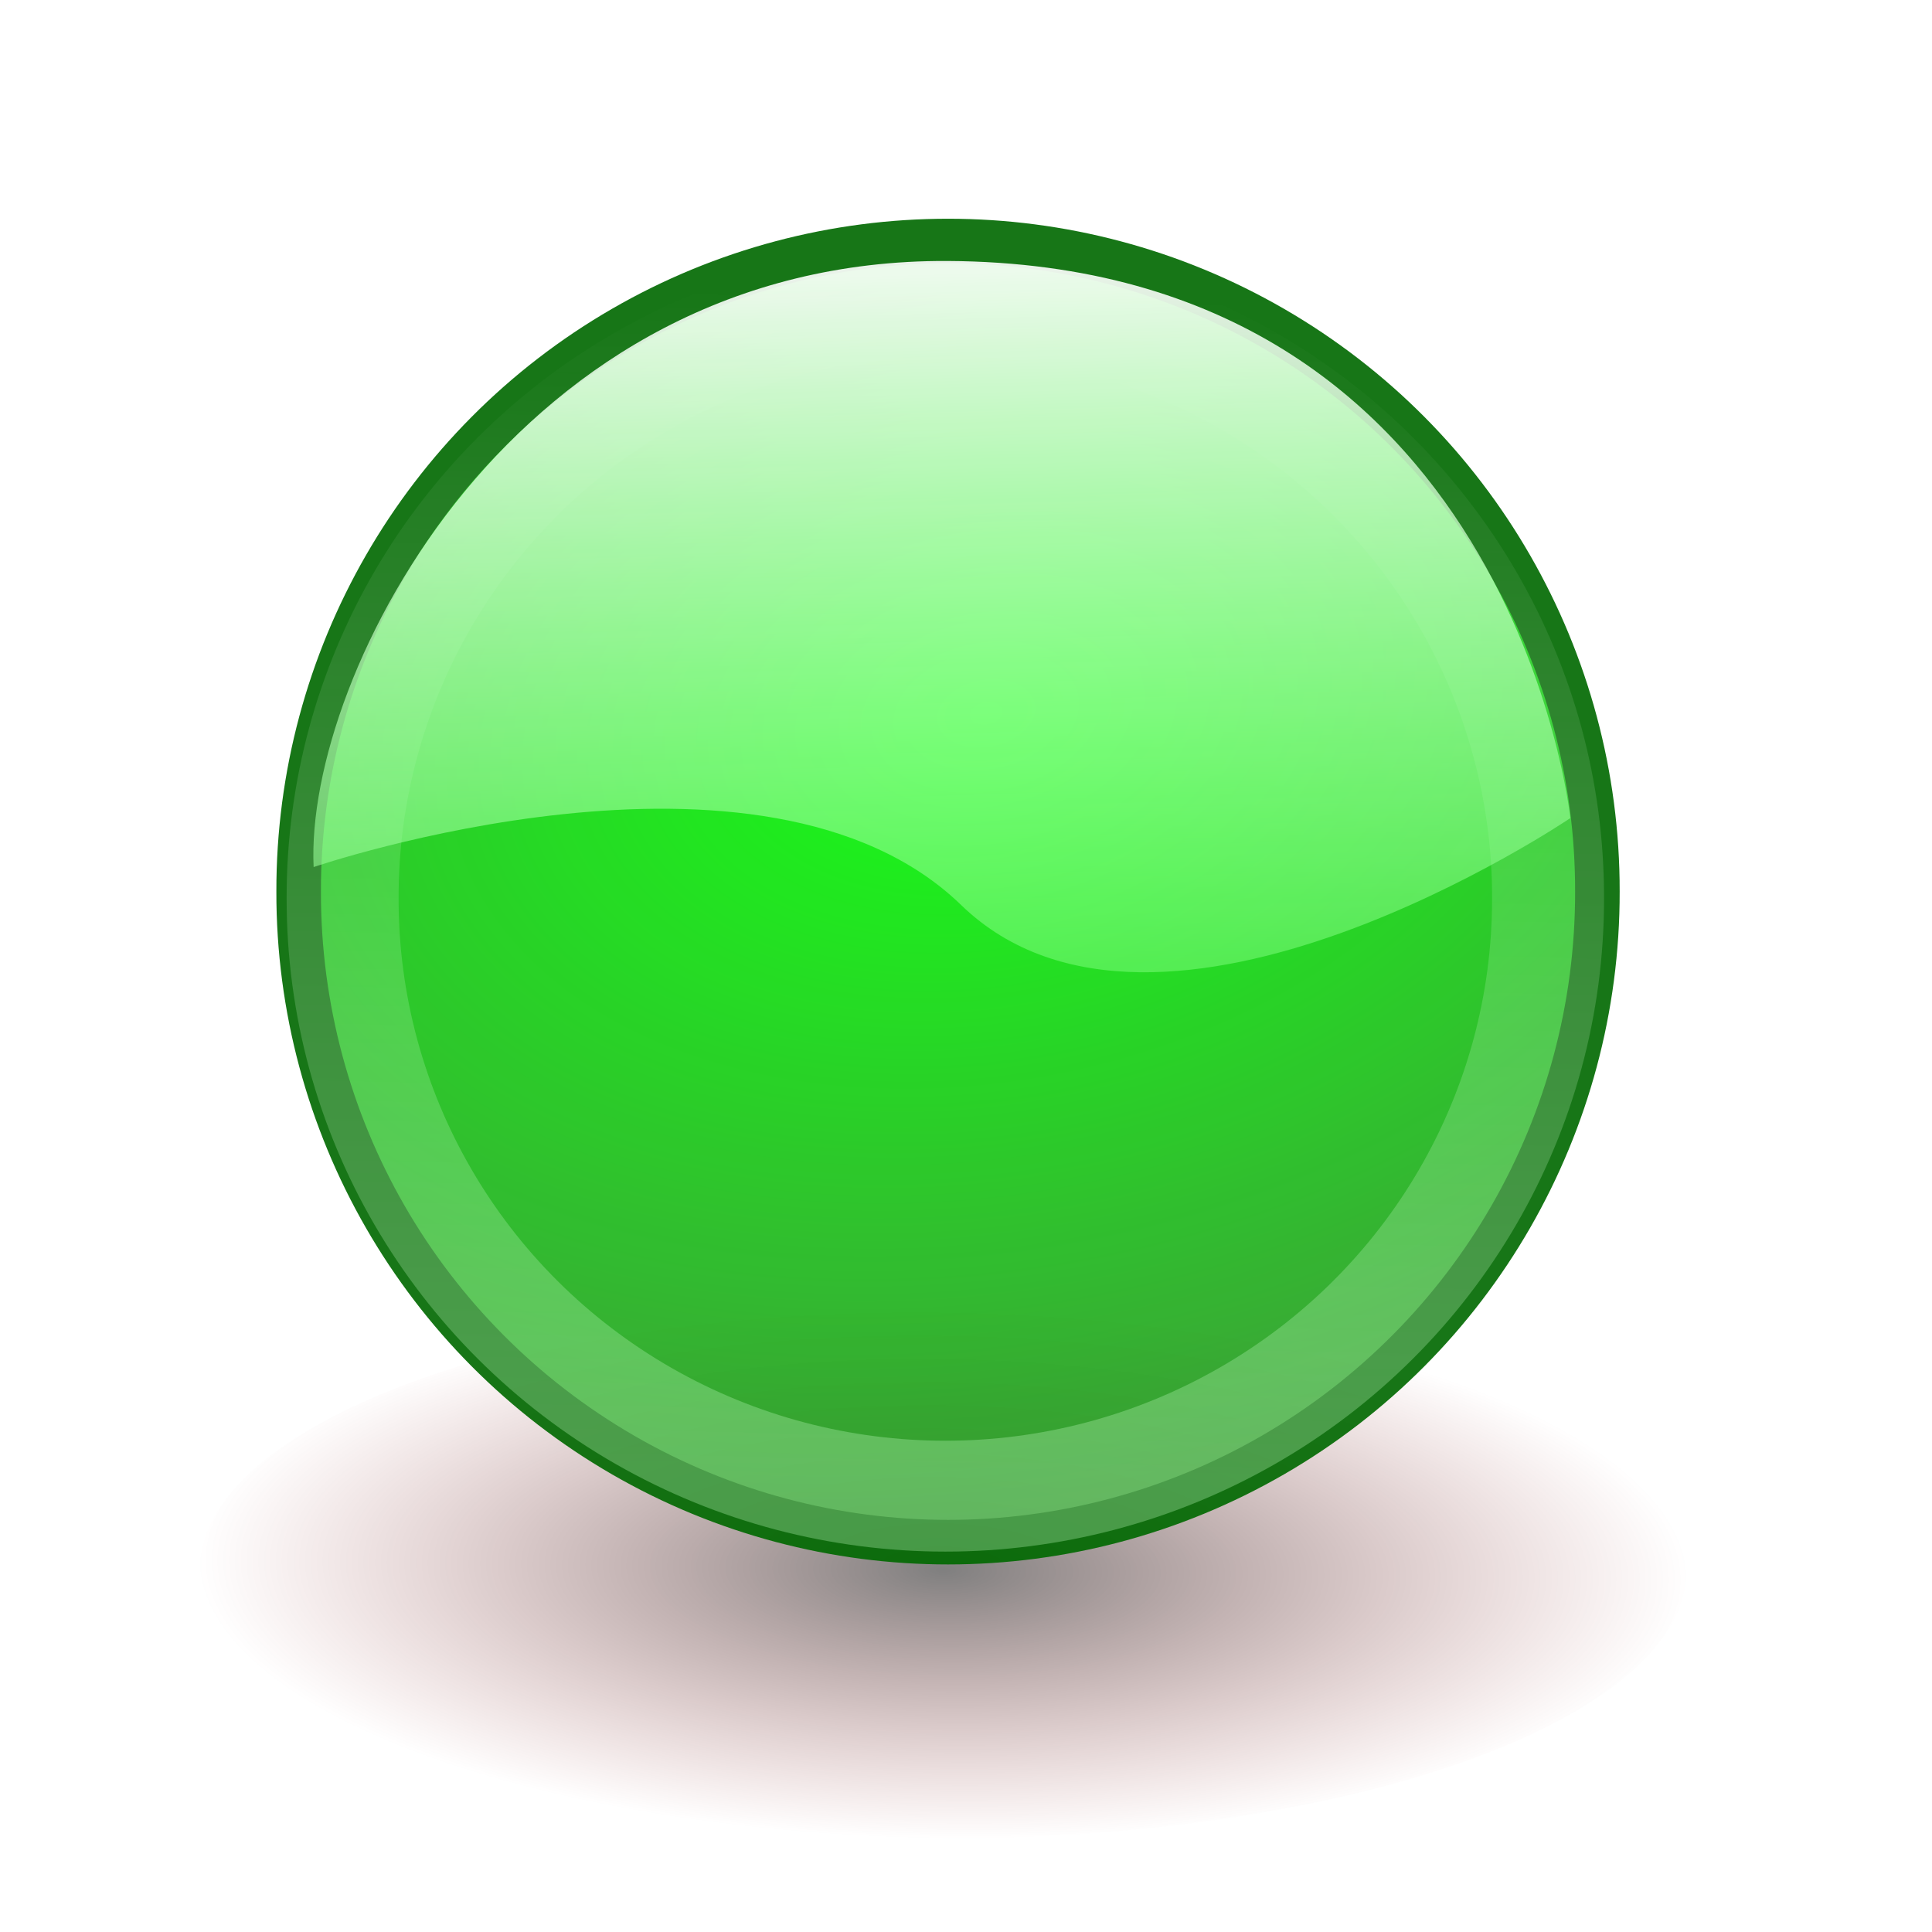
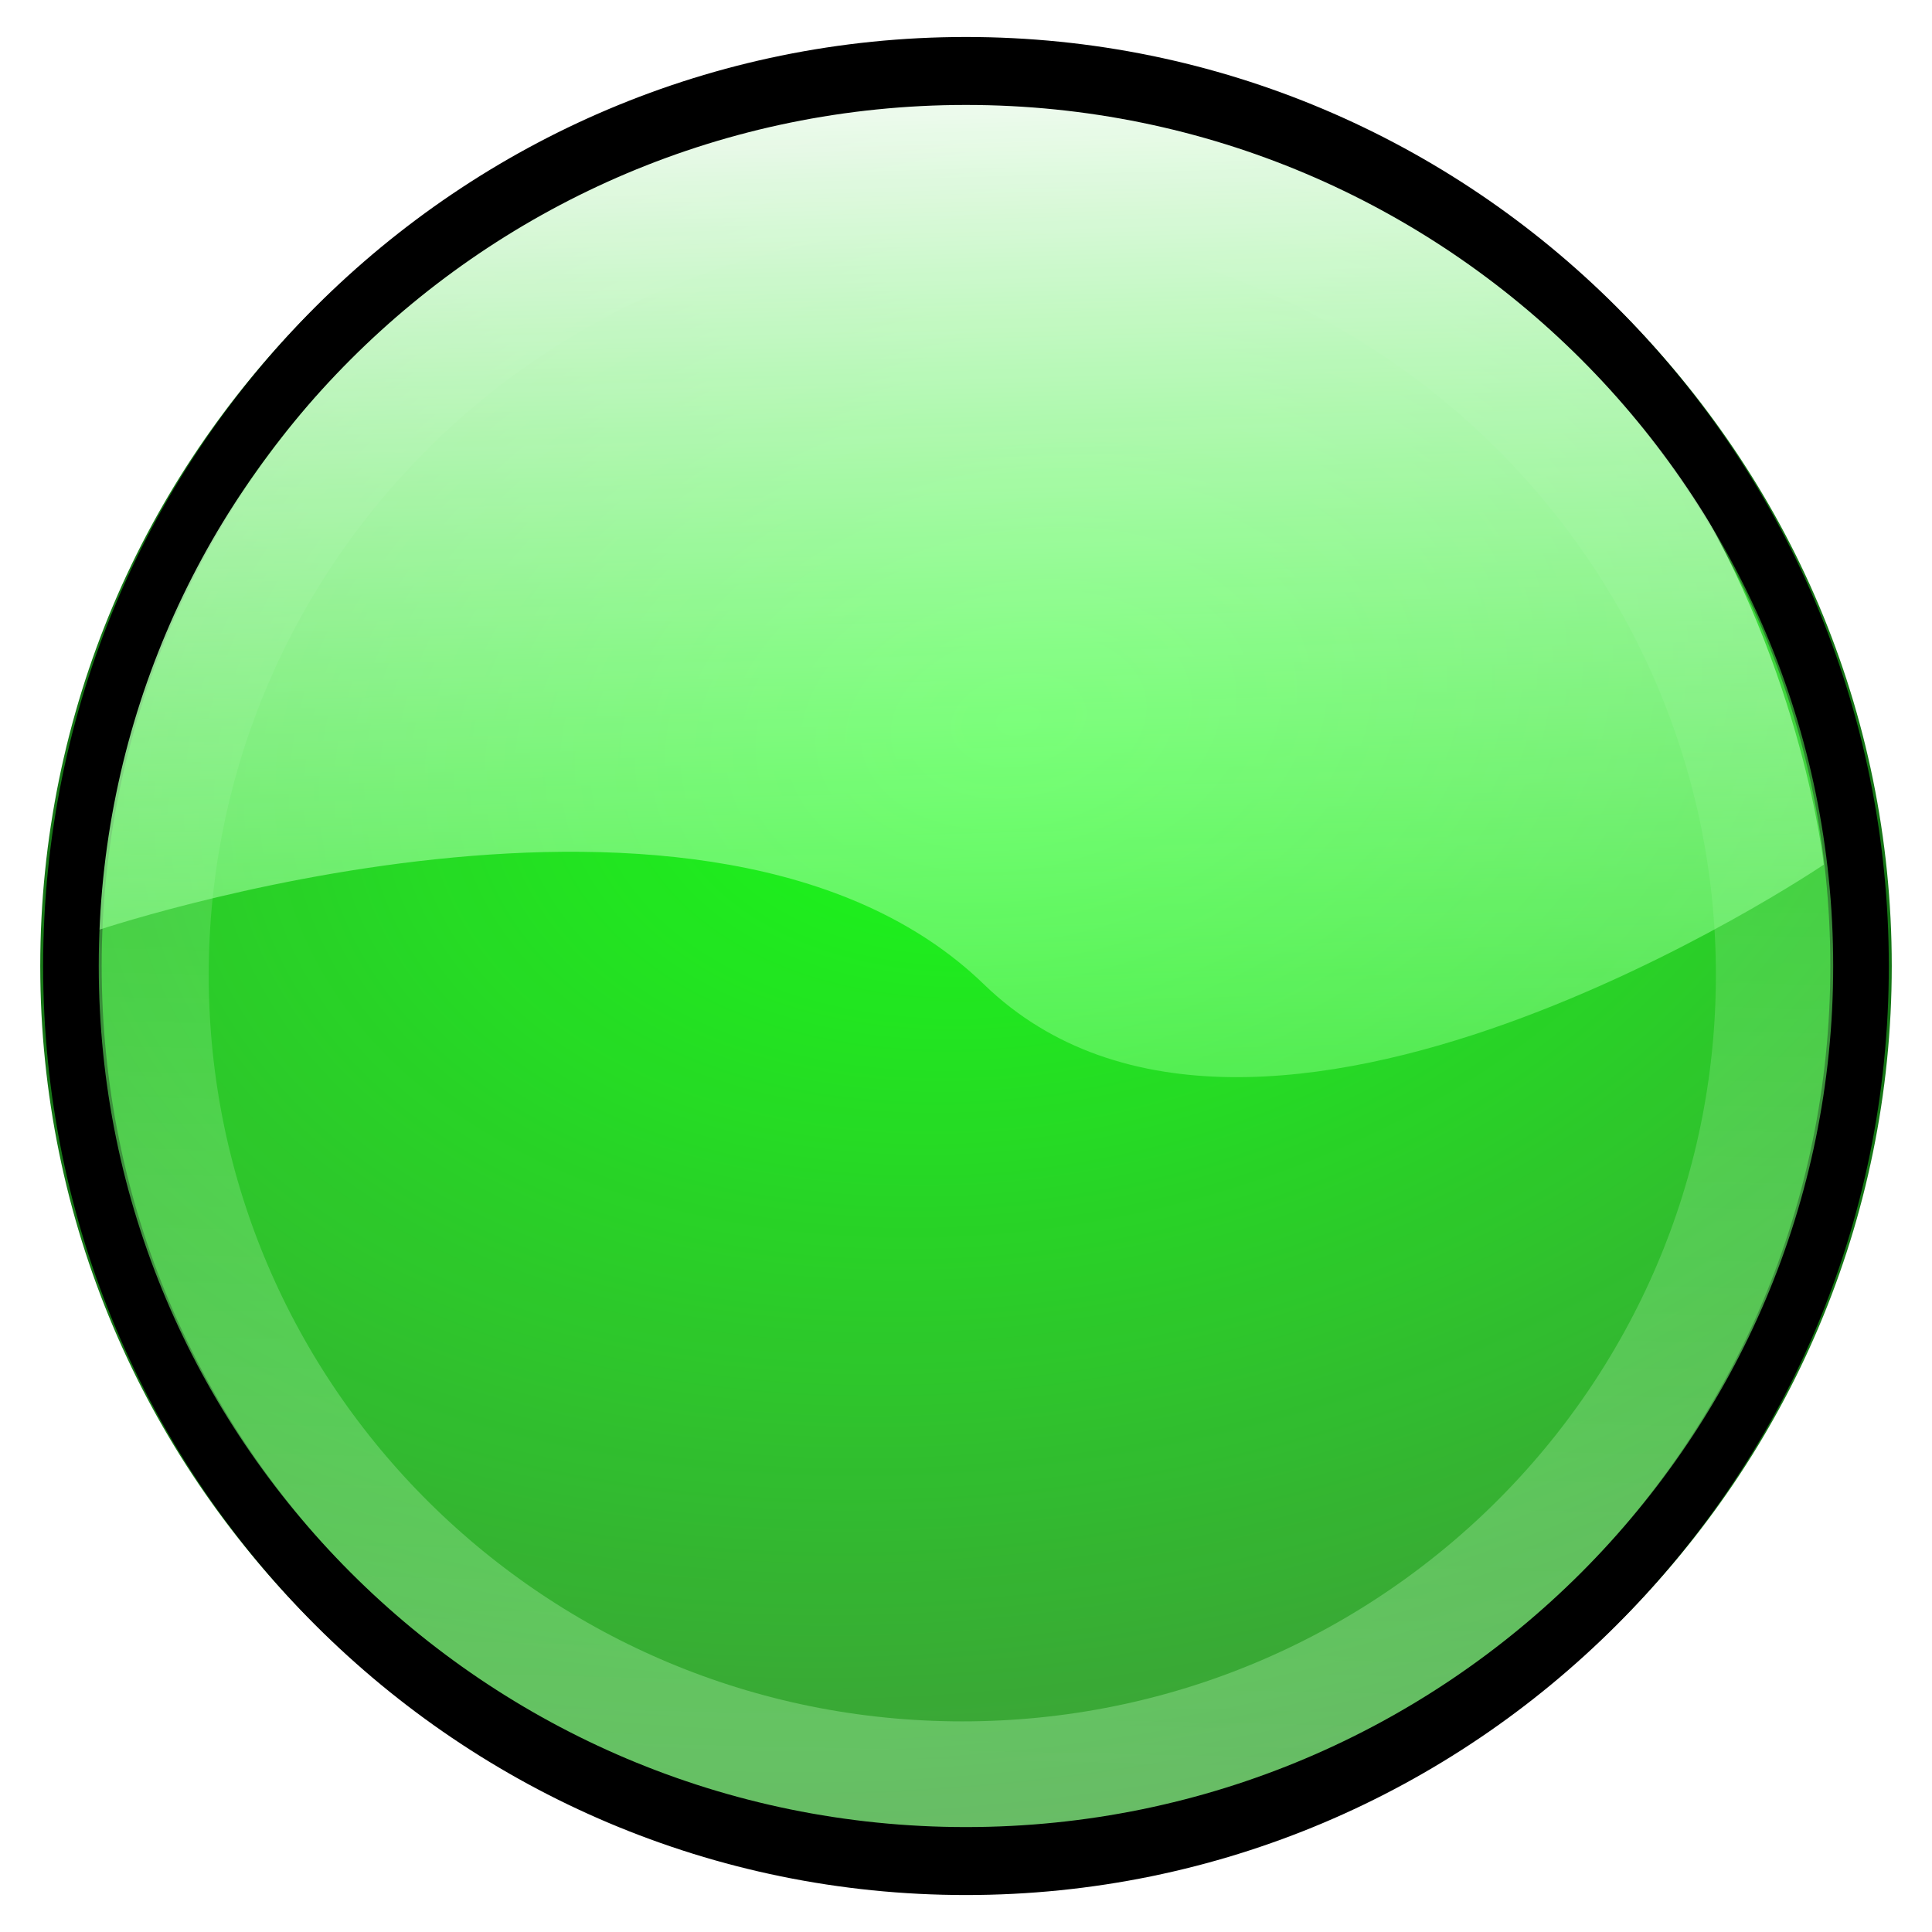
- <svg xmlns="http://www.w3.org/2000/svg" xmlns:xlink="http://www.w3.org/1999/xlink" width="48px" height="48px" id="svg2189">
+ <svg xmlns="http://www.w3.org/2000/svg" xmlns:xlink="http://www.w3.org/1999/xlink" width="48px" height="48px" id="svg2189" version="1.1">
  <defs id="defs2191">
    <linearGradient id="linearGradient19317">
      <stop style="stop-color:#000000;stop-opacity:1;" offset="0" id="stop19319" />
      <stop style="stop-color:#800000;stop-opacity:0;" offset="1" id="stop19321" />
    </linearGradient>
    <radialGradient xlink:href="#linearGradient19317" id="radialGradient22236" gradientUnits="userSpaceOnUse" gradientTransform="matrix(1.001748,1.3986076e-2,-4.6371645e-3,0.3321354,2.44417,444.2881)" cx="388" cy="673.362" fx="388" fy="673.362" r="286" />
    <linearGradient id="linearGradient8133">
      <stop style="stop-color:#00ff00;stop-opacity:1;" offset="0" id="stop8135" />
      <stop id="stop23207" offset="1" style="stop-color:#3a6c34;stop-opacity:1;" />
      <stop id="stop8143" offset="1" style="stop-color:#002717;stop-opacity:0.498;" />
      <stop style="stop-color:#00ff00;stop-opacity:0;" offset="1" id="stop8137" />
    </linearGradient>
    <radialGradient xlink:href="#linearGradient8133" id="radialGradient11522" cx="340.37" cy="399.344" fx="340.37" fy="399.344" r="295.429" gradientUnits="userSpaceOnUse" gradientTransform="matrix(0.3156159,1.629941,-2.416171,0.4678587,1260.314,-409.2564)" />
    <linearGradient id="linearGradient11529">
      <stop style="stop-color:#c5ffc5;stop-opacity:1;" offset="0" id="stop11531" />
      <stop style="stop-color:#ffffff;stop-opacity:0;" offset="1" id="stop11533" />
    </linearGradient>
    <linearGradient xlink:href="#linearGradient11529" id="linearGradient11535" x1="373.273" y1="694.73" x2="385.714" y2="116.941" gradientUnits="userSpaceOnUse" />
    <linearGradient id="linearGradient14456">
      <stop style="stop-color:#ffffff;stop-opacity:1;" offset="0" id="stop14458" />
      <stop id="stop15433" offset="0.927" style="stop-color:#72ff71;stop-opacity:0.498;" />
      <stop style="stop-color:#000000;stop-opacity:0;" offset="1" id="stop14460" />
    </linearGradient>
    <linearGradient xlink:href="#linearGradient14456" id="linearGradient14462" x1="401.316" y1="134.461" x2="412.5" y2="517.461" gradientUnits="userSpaceOnUse" gradientTransform="matrix(5.5855582e-2,0,0,5.5359578e-2,1.59196,-0.6769696)" />
+     <radialGradient xlink:href="#linearGradient8133" id="radialGradient3010" gradientUnits="userSpaceOnUse" gradientTransform="matrix(0.3156159,1.629941,-2.416171,0.4678587,1260.314,-409.2564)" cx="340.37" cy="399.344" fx="340.37" fy="399.344" r="295.429" />
+     <linearGradient xlink:href="#linearGradient11529" id="linearGradient3012" gradientUnits="userSpaceOnUse" x1="373.273" y1="694.73" x2="385.714" y2="116.941" />
+     <linearGradient xlink:href="#linearGradient14456" id="linearGradient3014" gradientUnits="userSpaceOnUse" gradientTransform="matrix(0.05585558,0,0,0.05535958,1.59196,-0.6769696)" x1="401.316" y1="134.461" x2="412.5" y2="517.461" />
+     <radialGradient xlink:href="#linearGradient8133" id="radialGradient3016" gradientUnits="userSpaceOnUse" gradientTransform="matrix(0.3156159,1.629941,-2.416171,0.4678587,1260.314,-409.2564)" cx="340.37" cy="399.344" fx="340.37" fy="399.344" r="295.429" />
+     <linearGradient xlink:href="#linearGradient11529" id="linearGradient3018" gradientUnits="userSpaceOnUse" x1="373.273" y1="694.73" x2="385.714" y2="116.941" />
+     <linearGradient xlink:href="#linearGradient14456" id="linearGradient3020" gradientUnits="userSpaceOnUse" gradientTransform="matrix(0.05585558,0,0,0.05535958,1.59196,-0.6769696)" x1="401.316" y1="134.461" x2="412.5" y2="517.461" />
  </defs>
  <g id="layer1">
-     <path style="opacity:0.5;fill:url(#radialGradient22236);fill-opacity:1;stroke:none;stroke-width:1;stroke-linecap:round;stroke-linejoin:round;stroke-miterlimit:4;stroke-dasharray:none;stroke-dashoffset:0;stroke-opacity:1" id="path18346" d="M 674,673.362 A 286,95 0 1 1 673.998,672.988" transform="matrix(6.458103e-2,0,0,7.0220261e-2,-1.625621,-8.274858)" />
-     <path style="opacity:0.91;fill:url(#radialGradient11522);fill-opacity:1;stroke:#006800;stroke-width:20;stroke-linecap:round;stroke-linejoin:round;stroke-miterlimit:4;stroke-dasharray:none;stroke-opacity:1" id="path7150" d="M 677.143 412.362 A 291.429 291.429 0 1 1  94.286,412.362 A 291.429 291.429 0 1 1  677.143 412.362 z" transform="matrix(5.5359578e-2,0,0,5.5359578e-2,2.200346,-0.6769696)" />
-     <path style="opacity:0.91;fill:none;fill-opacity:1;stroke:url(#linearGradient11535);stroke-width:54.131;stroke-linecap:round;stroke-linejoin:round;stroke-miterlimit:4;stroke-dasharray:none;stroke-opacity:0.346" id="path11525" d="M 677.143 412.362 A 291.429 291.429 0 1 1  94.286,412.362 A 291.429 291.429 0 1 1  677.143 412.362 z" transform="matrix(5.1382274e-2,0,0,5.0891647e-2,3.667806,1.327452)" />
-     <path style="opacity:0.91;fill:url(#linearGradient14462);fill-opacity:1;fill-rule:evenodd;stroke:none;stroke-width:1px;stroke-linecap:butt;stroke-linejoin:miter;stroke-opacity:1" d="M 7.792,21.542 C 7.792,21.542 18.963,17.723 23.878,22.484 C 28.793,27.245 39.015,20.325 39.015,20.325 C 39.015,20.325 37.563,6.559 23.543,6.484 C 12.786,6.427 7.568,16.782 7.792,21.542 z " id="path13485" />
+     <g id="g3005" transform="matrix(1.378328,0,0,1.378316,-8.464106,-6.531382)">
+       <path transform="matrix(0.05535958,0,0,0.05535958,2.200346,-0.6769696)" d="m 677.143,412.362 c 0,160.952 -130.477,291.429 -291.429,291.429 -160.952,0 -291.429,-130.477 -291.429,-291.429 0,-160.952 130.477,-291.429 291.429,-291.429 160.952,0 291.429,130.477 291.429,291.429 z" id="path7150" style="opacity:0.91;fill:url(#radialGradient3016);fill-opacity:1;stroke:#006800;stroke-width:20;stroke-linecap:round;stroke-linejoin:round;stroke-miterlimit:4;stroke-opacity:1;stroke-dasharray:none" />
+       <path transform="matrix(0.05138227,0,0,0.05089165,3.667806,1.327452)" d="m 677.143,412.362 c 0,160.952 -130.477,291.429 -291.429,291.429 -160.952,0 -291.429,-130.477 -291.429,-291.429 0,-160.952 130.477,-291.429 291.429,-291.429 160.952,0 291.429,130.477 291.429,291.429 z" id="path11525" style="opacity:0.91;fill:none;stroke:url(#linearGradient3018);stroke-width:54.131;stroke-linecap:round;stroke-linejoin:round;stroke-miterlimit:4;stroke-opacity:0.346;stroke-dasharray:none" />
+       <path id="path13485" d="m 7.792,21.542 c 0,0 11.171,-3.82 16.086,0.941 4.915,4.761 15.137,-2.159 15.137,-2.159 0,0 -1.452,-13.766 -15.472,-13.84 C 12.786,6.427 7.568,16.782 7.792,21.542 z" style="opacity:0.91;fill:url(#linearGradient3020);fill-opacity:1;fill-rule:evenodd;stroke:none" />
+     </g>
+     <path style="fill:none;stroke:#000000;stroke-width:1.297;stroke-miterlimit:4;stroke-opacity:1;stroke-dasharray:none;stroke-dashoffset:0" id="path3022" d="m 28.565,5.735 a 20.87,17.081 0 1 1 -41.741,0 20.87,17.081 0 1 1 41.741,0 z" transform="matrix(1.065464,0,0,1.301829,15.80107,16.53423)" />
  </g>
</svg>
